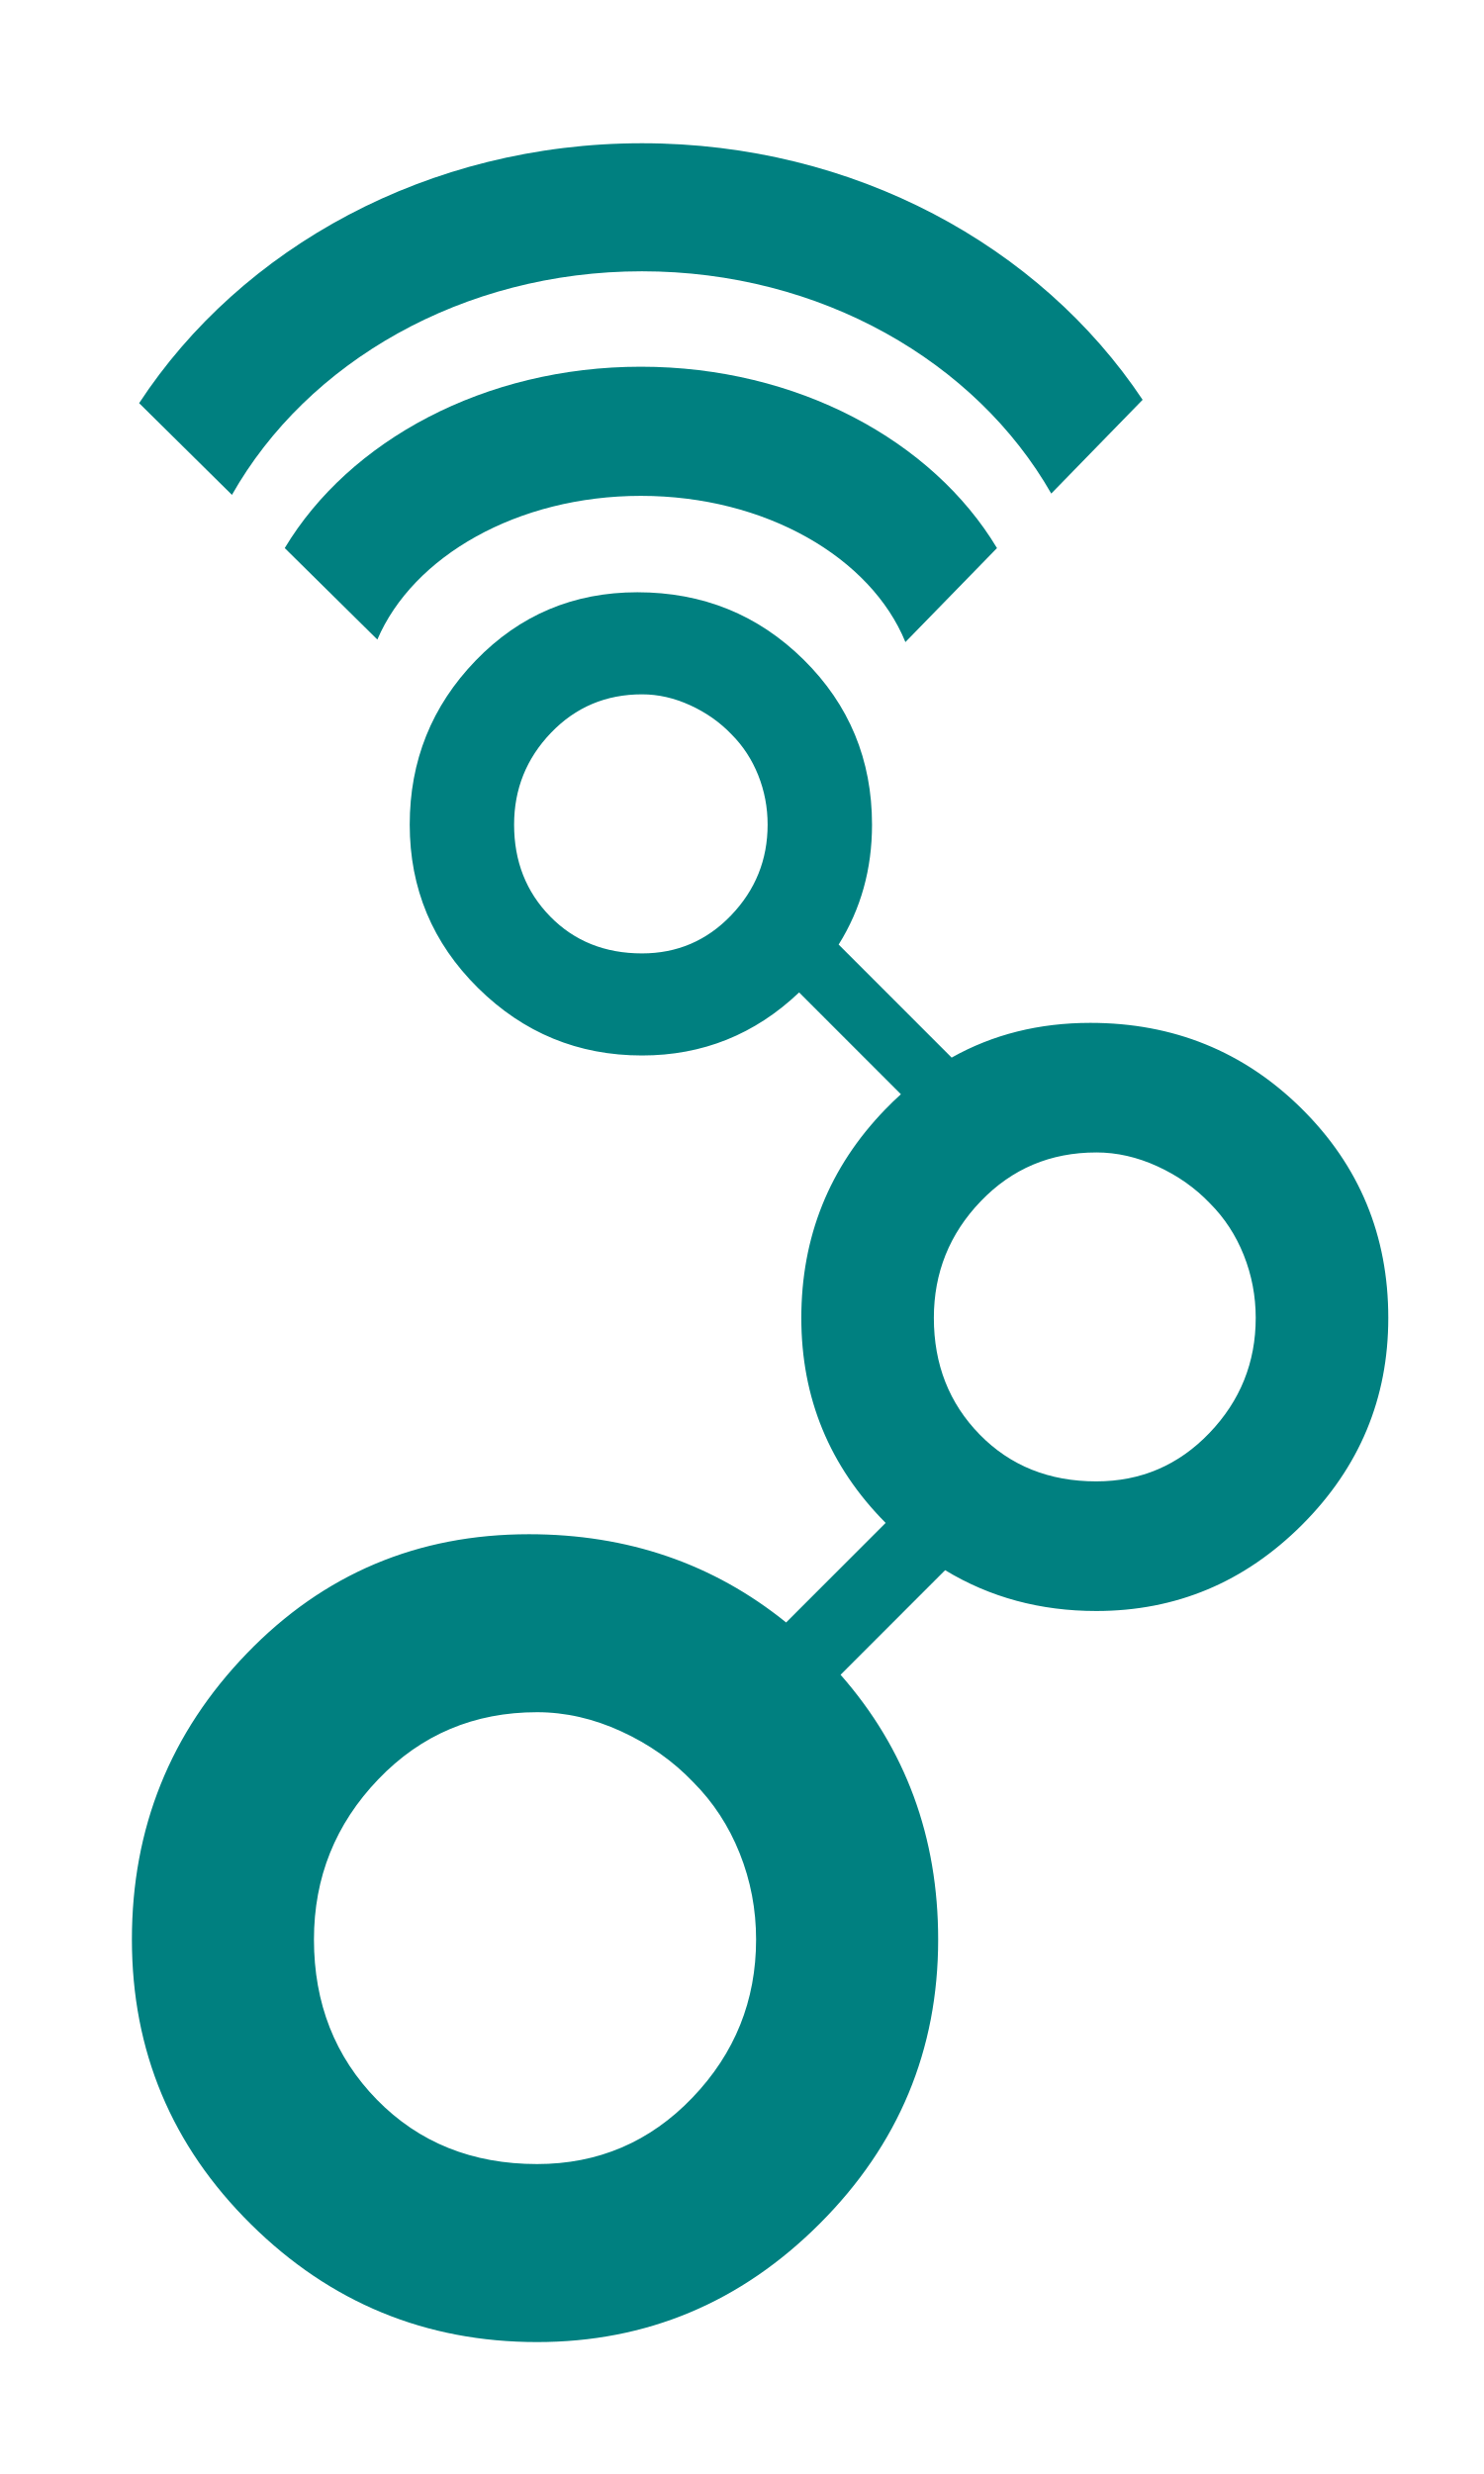
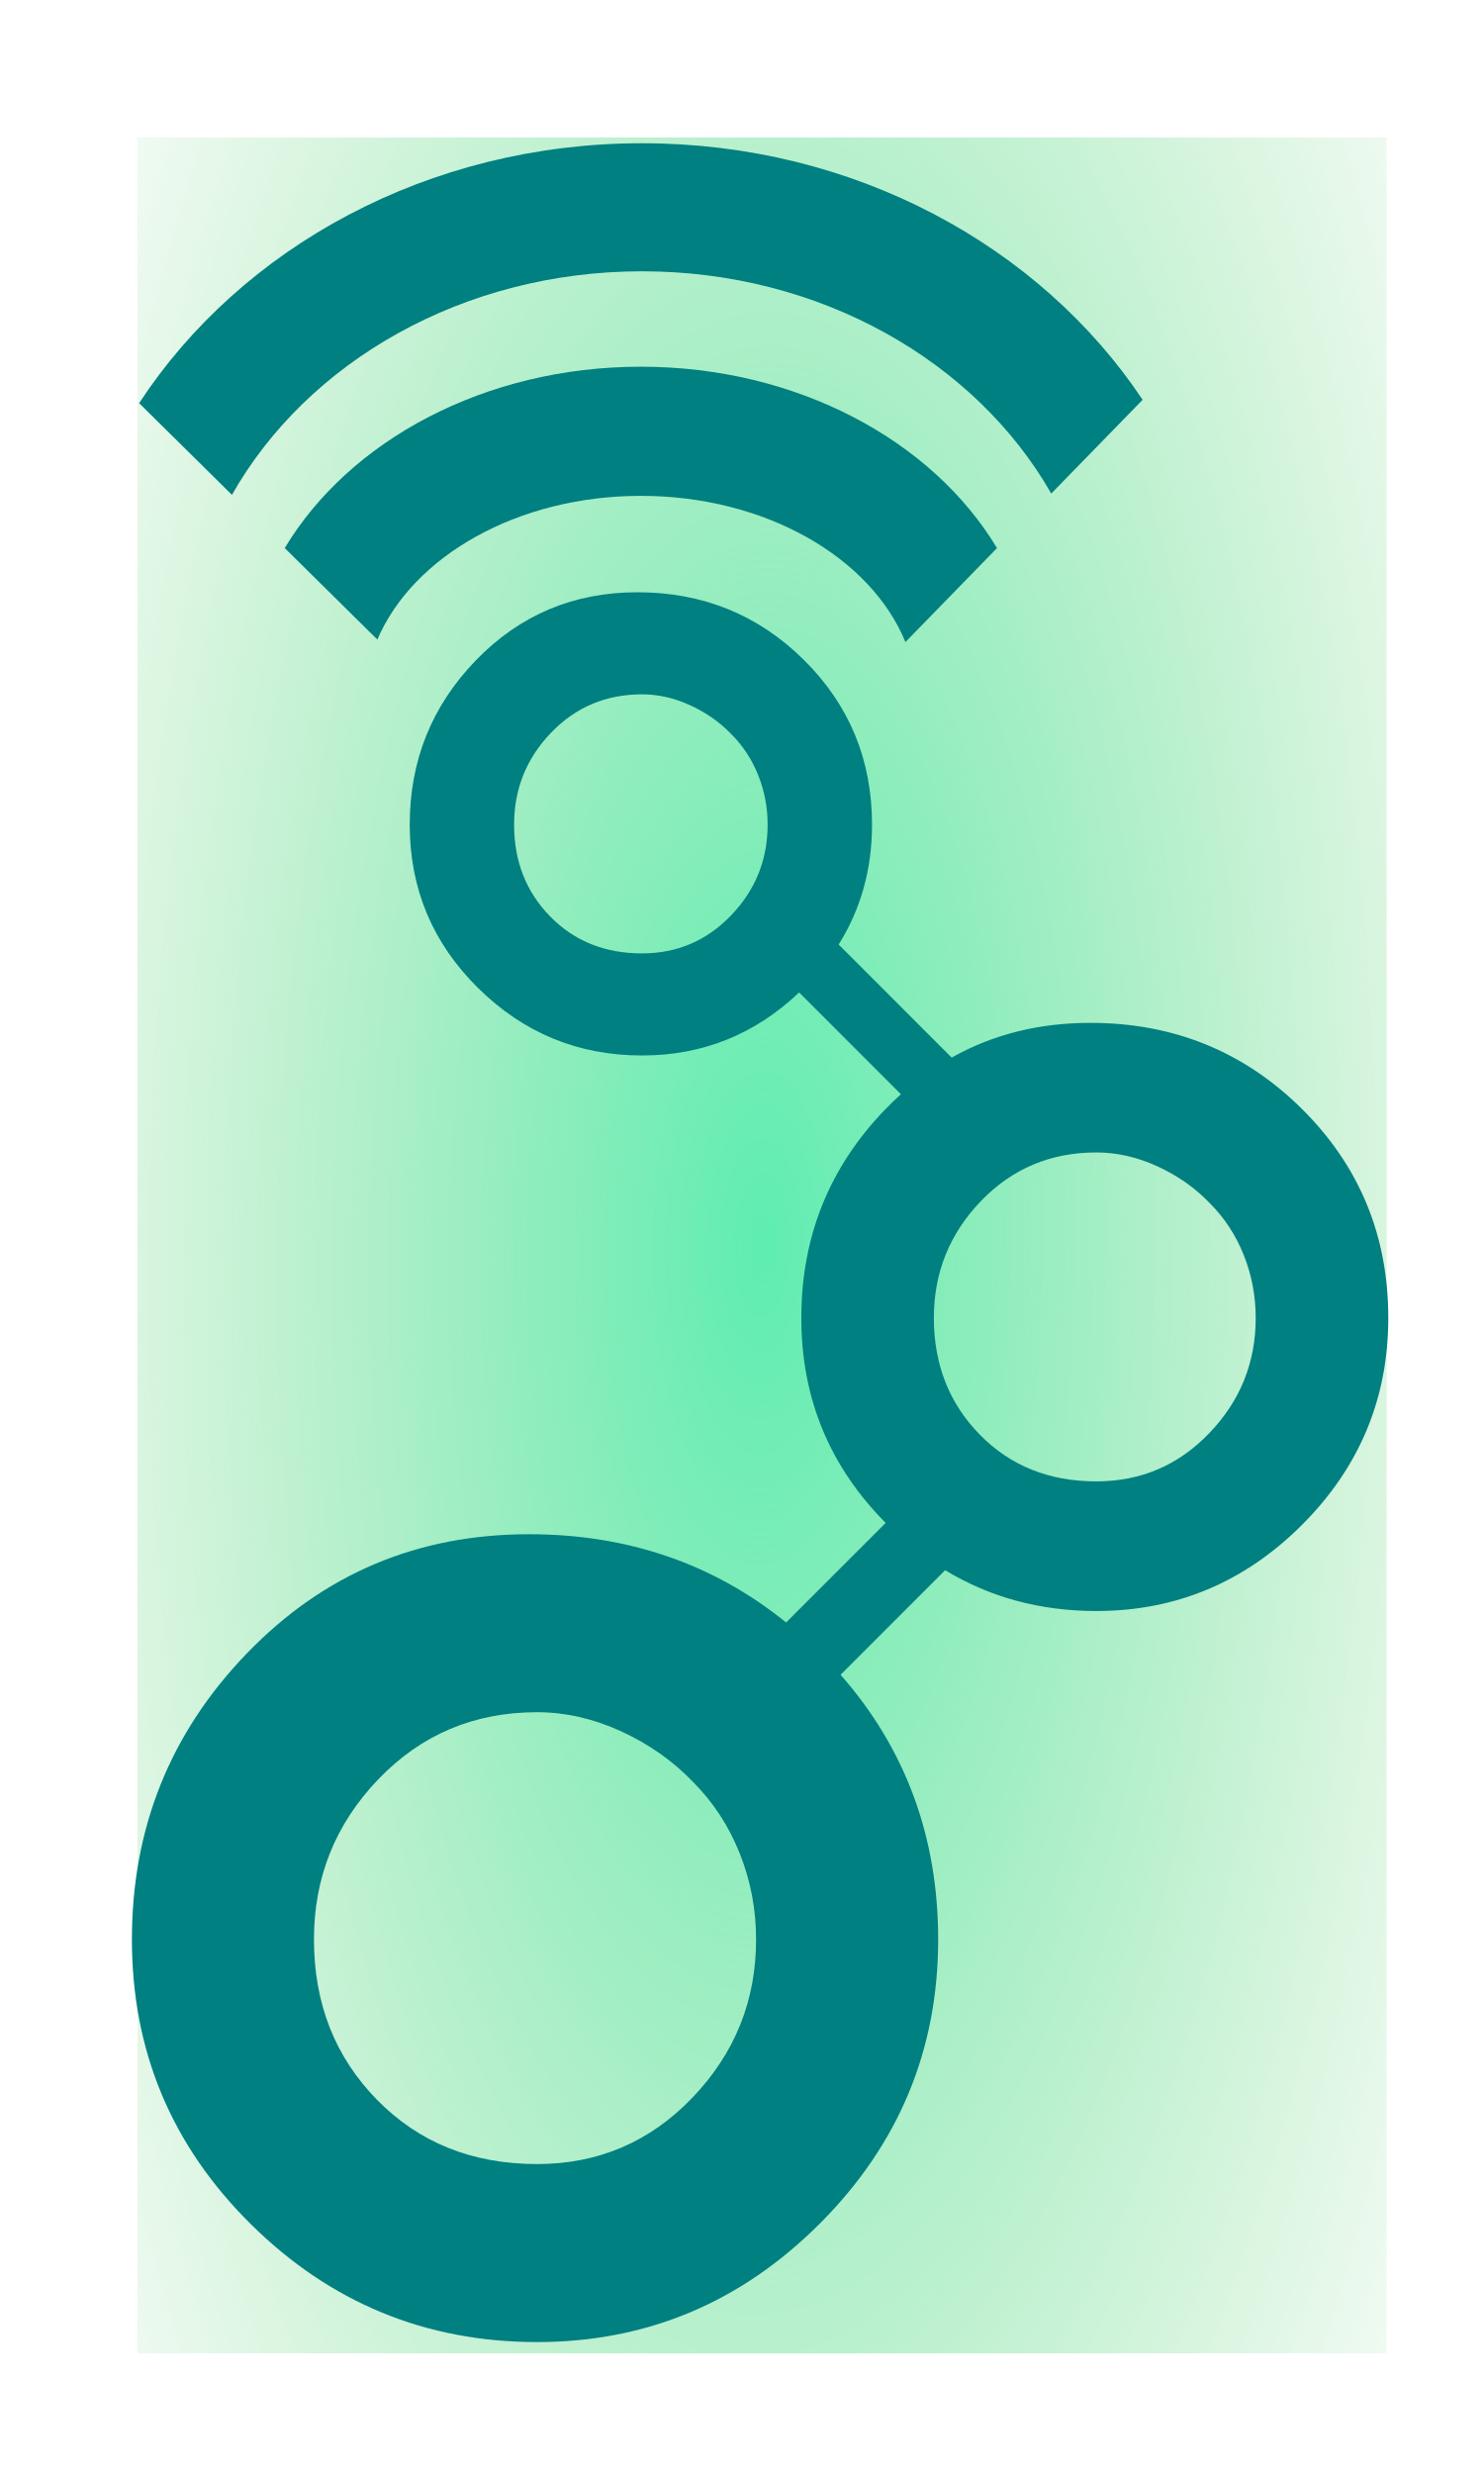
- <svg xmlns="http://www.w3.org/2000/svg" width="90" height="150" id="svg3965" version="1.1">
-   <defs id="defs3967" />
+ <svg xmlns="http://www.w3.org/2000/svg" xmlns:xlink="http://www.w3.org/1999/xlink" width="90" height="150" id="svg3965" version="1.1">
+   <defs id="defs3967">
+     <linearGradient id="linearGradient241">
+       <stop style="stop-color:#5eedb2;stop-opacity:1;" offset="0" id="stop237" />
+       <stop style="stop-color:#7ed685;stop-opacity:0.038;" offset="1" id="stop239" />
+     </linearGradient>
+     <radialGradient xlink:href="#linearGradient241" id="radialGradient1009" cx="103.441" cy="82.169" fx="103.441" fy="82.169" r="37.881" gradientTransform="matrix(1.346648,0.01511273,-0.0375569,3.34658,-32.77162,-194.3792)" gradientUnits="userSpaceOnUse" />
+   </defs>
  <g id="layer1" transform="translate(-57.22659,-6.660027)">
+     <rect style="fill:url(#radialGradient1009);fill-opacity:1" id="rect167" width="75.761" height="134.35" x="65.56" y="14.994" />
    <g id="g4684" style="fill:#008080">
      <path class="fil3" d="m 136.164,73.875 c 3.505,3.465 5.258,7.696 5.258,12.692 0,4.875 -1.743,9.056 -5.228,12.541 -3.485,3.485 -7.645,5.228 -12.48,5.228 -3.392,0 -6.448,-0.825 -9.168,-2.475 l -6.341,6.341 c 3.945,4.489 5.918,9.839 5.918,16.052 0,6.696 -2.394,12.438 -7.181,17.226 -4.787,4.787 -10.501,7.181 -17.143,7.181 -6.752,0 -12.536,-2.38 -17.351,-7.14 -4.815,-4.759 -7.222,-10.515 -7.222,-17.267 0,-6.752 2.324,-12.536 6.974,-17.351 4.649,-4.815 10.349,-7.222 17.101,-7.222 5.988,0 11.188,1.783 15.601,5.35 l 6.036,-6.036 c -3.41,-3.437 -5.114,-7.579 -5.114,-12.427 0,-4.916 1.692,-9.126 5.077,-12.632 0.314,-0.325 0.635,-0.636 0.963,-0.931 l -6.173,-6.173 c -2.682,2.548 -5.857,3.822 -9.527,3.822 -3.871,0 -7.188,-1.365 -9.948,-4.094 -2.761,-2.729 -4.141,-6.029 -4.141,-9.901 0,-3.871 1.333,-7.188 3.999,-9.949 2.666,-2.761 5.934,-4.141 9.805,-4.141 3.967,0 7.33,1.365 10.092,4.094 2.76,2.729 4.141,6.061 4.141,9.996 0,2.693 -0.675,5.116 -2.024,7.27 l 6.853,6.853 c 2.498,-1.404 5.301,-2.105 8.411,-2.105 5.036,0 9.307,1.732 12.813,5.198 z M 96.164,48.758 c -2.189,0 -4.03,0.777 -5.522,2.332 -1.491,1.555 -2.237,3.412 -2.237,5.569 0,2.221 0.73,4.078 2.19,5.569 1.46,1.491 3.316,2.237 5.569,2.237 2.126,0 3.927,-0.769 5.403,-2.308 1.475,-1.539 2.213,-3.372 2.213,-5.498 0,-1.047 -0.19,-2.047 -0.571,-2.999 -0.381,-0.952 -0.92,-1.777 -1.618,-2.475 -0.698,-0.73 -1.531,-1.317 -2.499,-1.761 -0.968,-0.444 -1.944,-0.666 -2.927,-0.666 z m -6.365,61.714 c -3.819,0 -7.029,1.356 -9.63,4.067 -2.601,2.712 -3.902,5.95 -3.902,9.714 0,3.874 1.273,7.111 3.819,9.713 2.546,2.601 5.784,3.902 9.713,3.902 3.708,0 6.849,-1.342 9.422,-4.027 2.573,-2.684 3.86,-5.88 3.86,-9.588 0,-1.827 -0.332,-3.57 -0.996,-5.23 -0.664,-1.66 -1.605,-3.099 -2.823,-4.317 -1.217,-1.273 -2.67,-2.297 -4.359,-3.072 -1.687,-0.775 -3.39,-1.162 -5.105,-1.162 z M 123.714,76.534 c -2.78,0 -5.117,0.987 -7.011,2.961 -1.894,1.974 -2.841,4.331 -2.841,7.071 0,2.82 0.927,5.177 2.78,7.071 1.853,1.894 4.211,2.84 7.071,2.84 2.699,0 4.986,-0.977 6.859,-2.931 1.873,-1.954 2.81,-4.281 2.81,-6.98 0,-1.33 -0.242,-2.599 -0.725,-3.808 -0.483,-1.209 -1.168,-2.256 -2.055,-3.143 -0.887,-0.927 -1.944,-1.672 -3.173,-2.236 -1.229,-0.564 -2.468,-0.846 -3.717,-0.846 z" id="path3484" style="fill:#008080;fill-rule:evenodd" />
      <path class="fil3" d="m 71.294,36.663 c 4.549,-8.034 13.976,-13.554 24.866,-13.554 10.854,0 20.256,5.485 24.822,13.476 l 5.541,-5.685 c -6.214,-9.323 -17.488,-15.555 -30.363,-15.555 -12.967,0 -24.311,6.323 -30.496,15.758 l 5.63,5.561 z" id="path3486" style="fill:#008080;fill-rule:evenodd" />
      <path class="fil3" d="m 96.093,28.894 c -9.485,0 -17.688,4.484 -21.598,10.996 l 5.617,5.547 c 2.163,-5.053 8.501,-8.713 15.981,-8.713 7.555,0 13.944,3.734 16.044,8.865 l 5.554,-5.698 c -3.91,-6.512 -12.114,-10.997 -21.599,-10.997 z" id="path3488" style="fill:#008080;fill-rule:evenodd" />
    </g>
  </g>
</svg>
